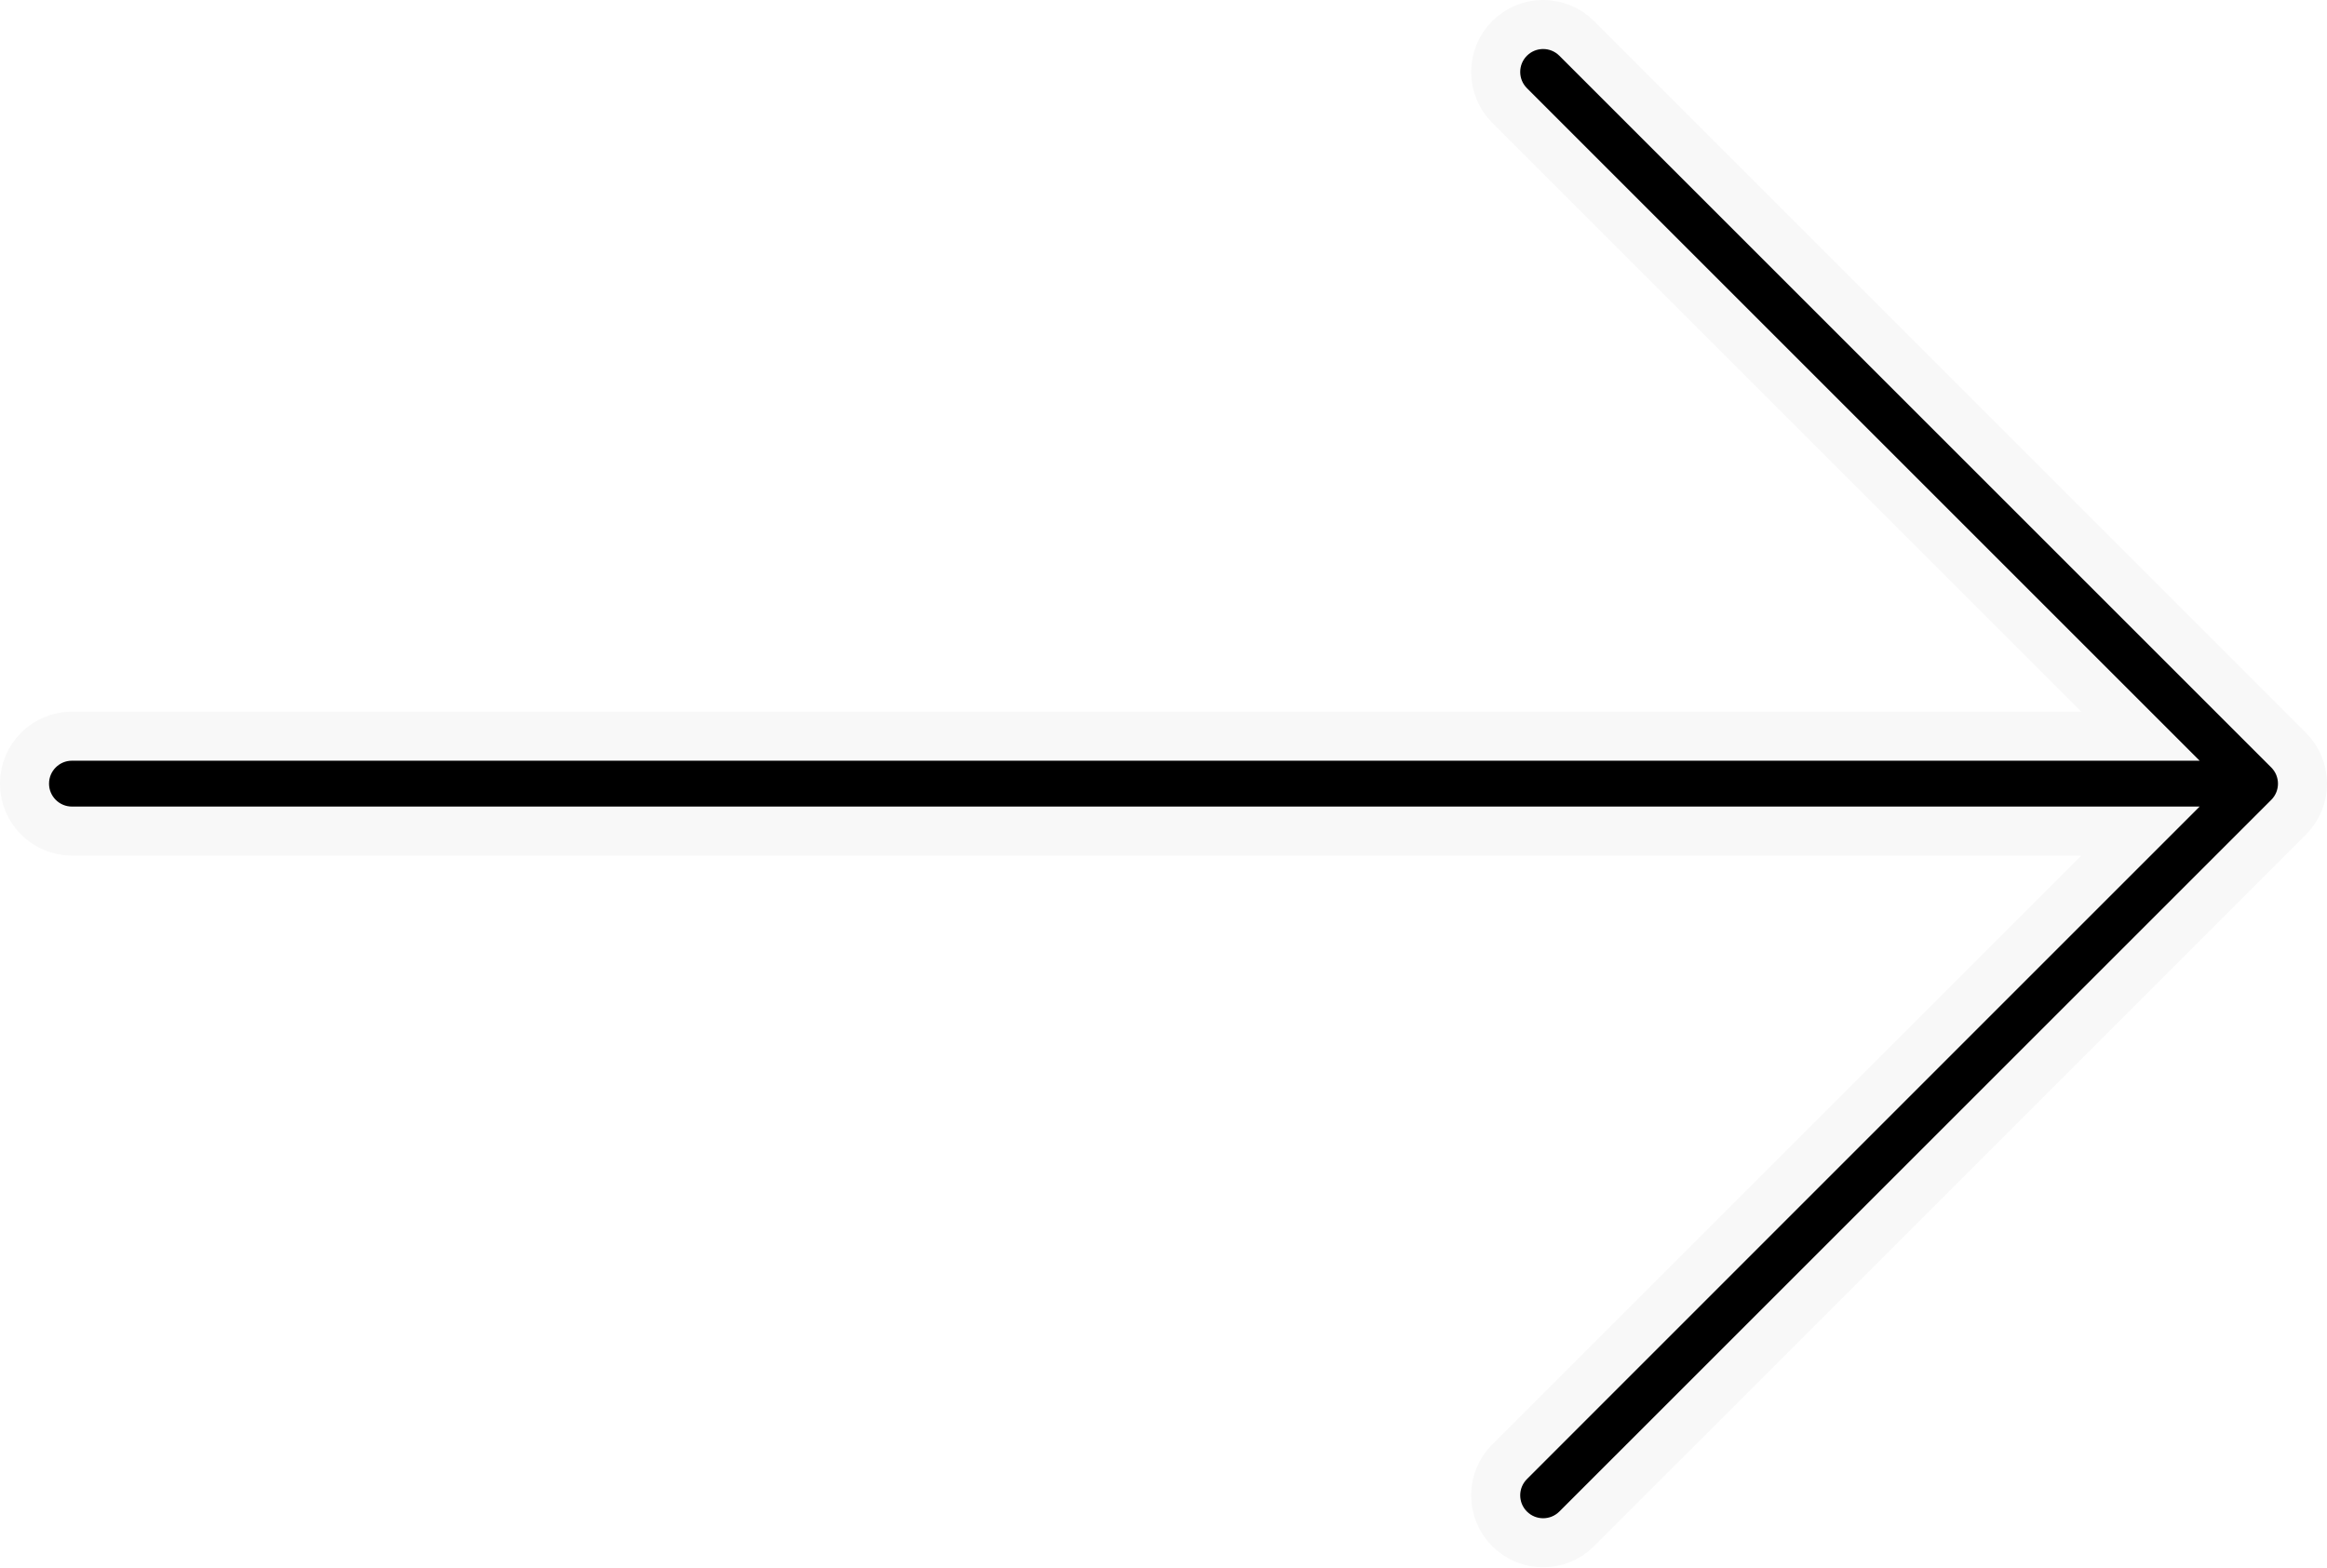
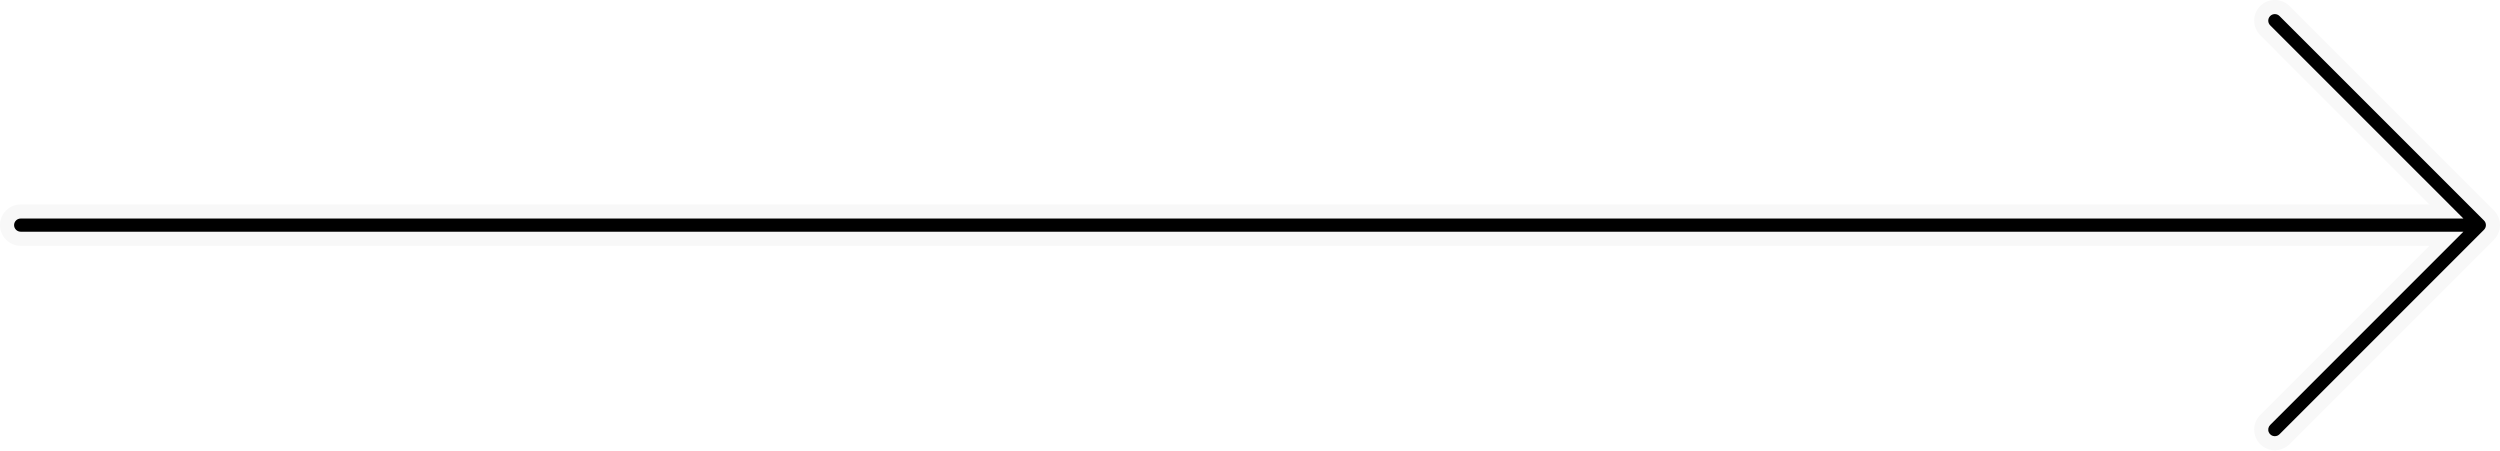
- <svg xmlns="http://www.w3.org/2000/svg" width="47.436" height="31.957" viewBox="0 0 47.436 31.957">
-   <g id="right_1_" data-name="right (1)" transform="translate(0.5 0.5)">
-     <g id="Group_103" data-name="Group 103">
-       <path id="Path_1552" data-name="Path 1552" d="M46.153,14.795,31.641.283a.967.967,0,1,0-1.368,1.368l12.86,12.86H.967a.967.967,0,1,0,0,1.935H43.133l-12.86,12.86a.967.967,0,1,0,1.368,1.368L46.153,16.163A.967.967,0,0,0,46.153,14.795Z" stroke="#f8f8f8" stroke-width="1" />
-     </g>
+ <svg xmlns="http://www.w3.org/2000/svg" width="177.437" height="31.958" viewBox="0 0 177.437 31.958">
+   <g transform="translate(-975.5 -705.5)">
+     <path d="M46.153,14.8,31.641.283a.967.967,0,0,0-1.368,1.368l12.86,12.86H-129.033a.968.968,0,0,0-.967.967.968.968,0,0,0,.967.967H43.133l-12.86,12.86a.967.967,0,1,0,1.368,1.368L46.153,16.163A.967.967,0,0,0,46.153,14.8Z" transform="translate(1106 706)" />
+     <path d="M30.957-.5a1.458,1.458,0,0,1,1.038.43L46.507,14.441a1.467,1.467,0,0,1,0,2.075L31.995,31.028a1.467,1.467,0,1,1-2.075-2.075L41.926,16.946H-129.033a1.469,1.469,0,0,1-1.467-1.467,1.469,1.469,0,0,1,1.467-1.468H41.926L29.919,2a1.469,1.469,0,0,1,0-2.075A1.458,1.458,0,0,1,30.957-.5Zm0,30.958a.464.464,0,0,0,.33-.137L45.8,15.809a.467.467,0,0,0,0-.661L31.287.637a.467.467,0,1,0-.661.661L44.34,15.011H-129.033a.468.468,0,0,0-.467.467.468.468,0,0,0,.467.467H44.34L30.627,29.66a.467.467,0,0,0,.33.8Z" transform="translate(1106 706)" fill="#f8f8f8" />
  </g>
</svg>
